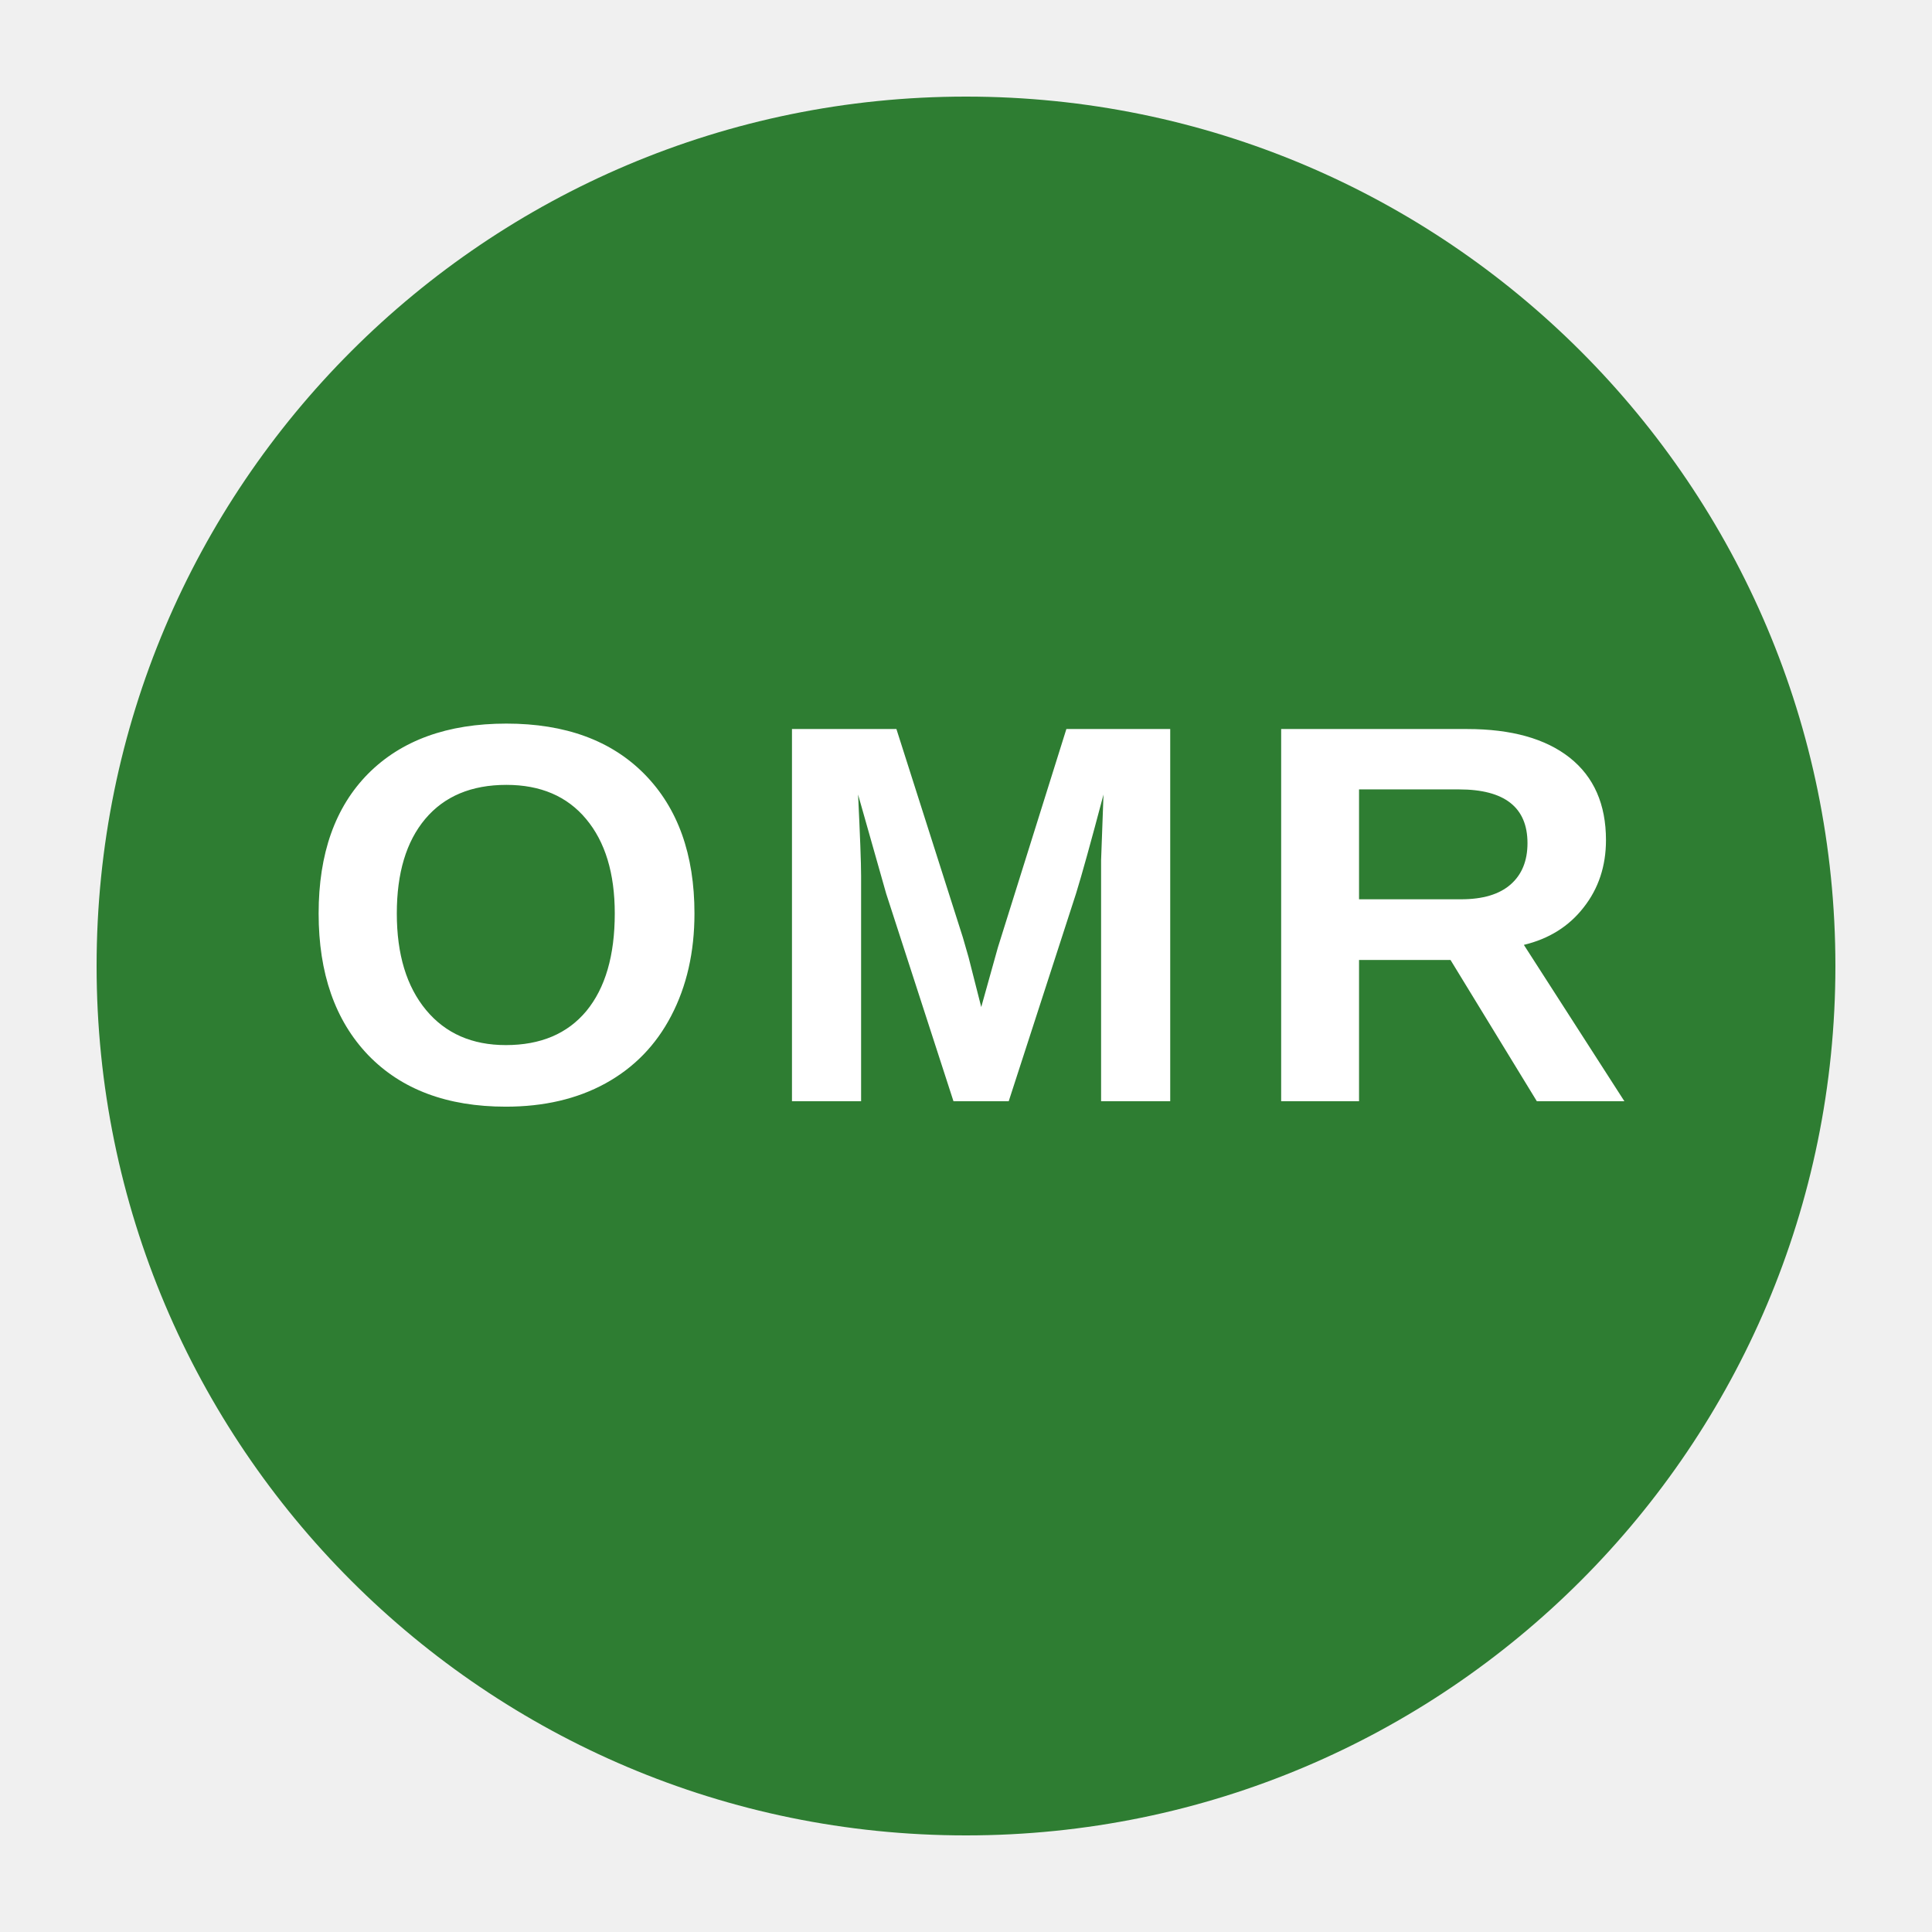
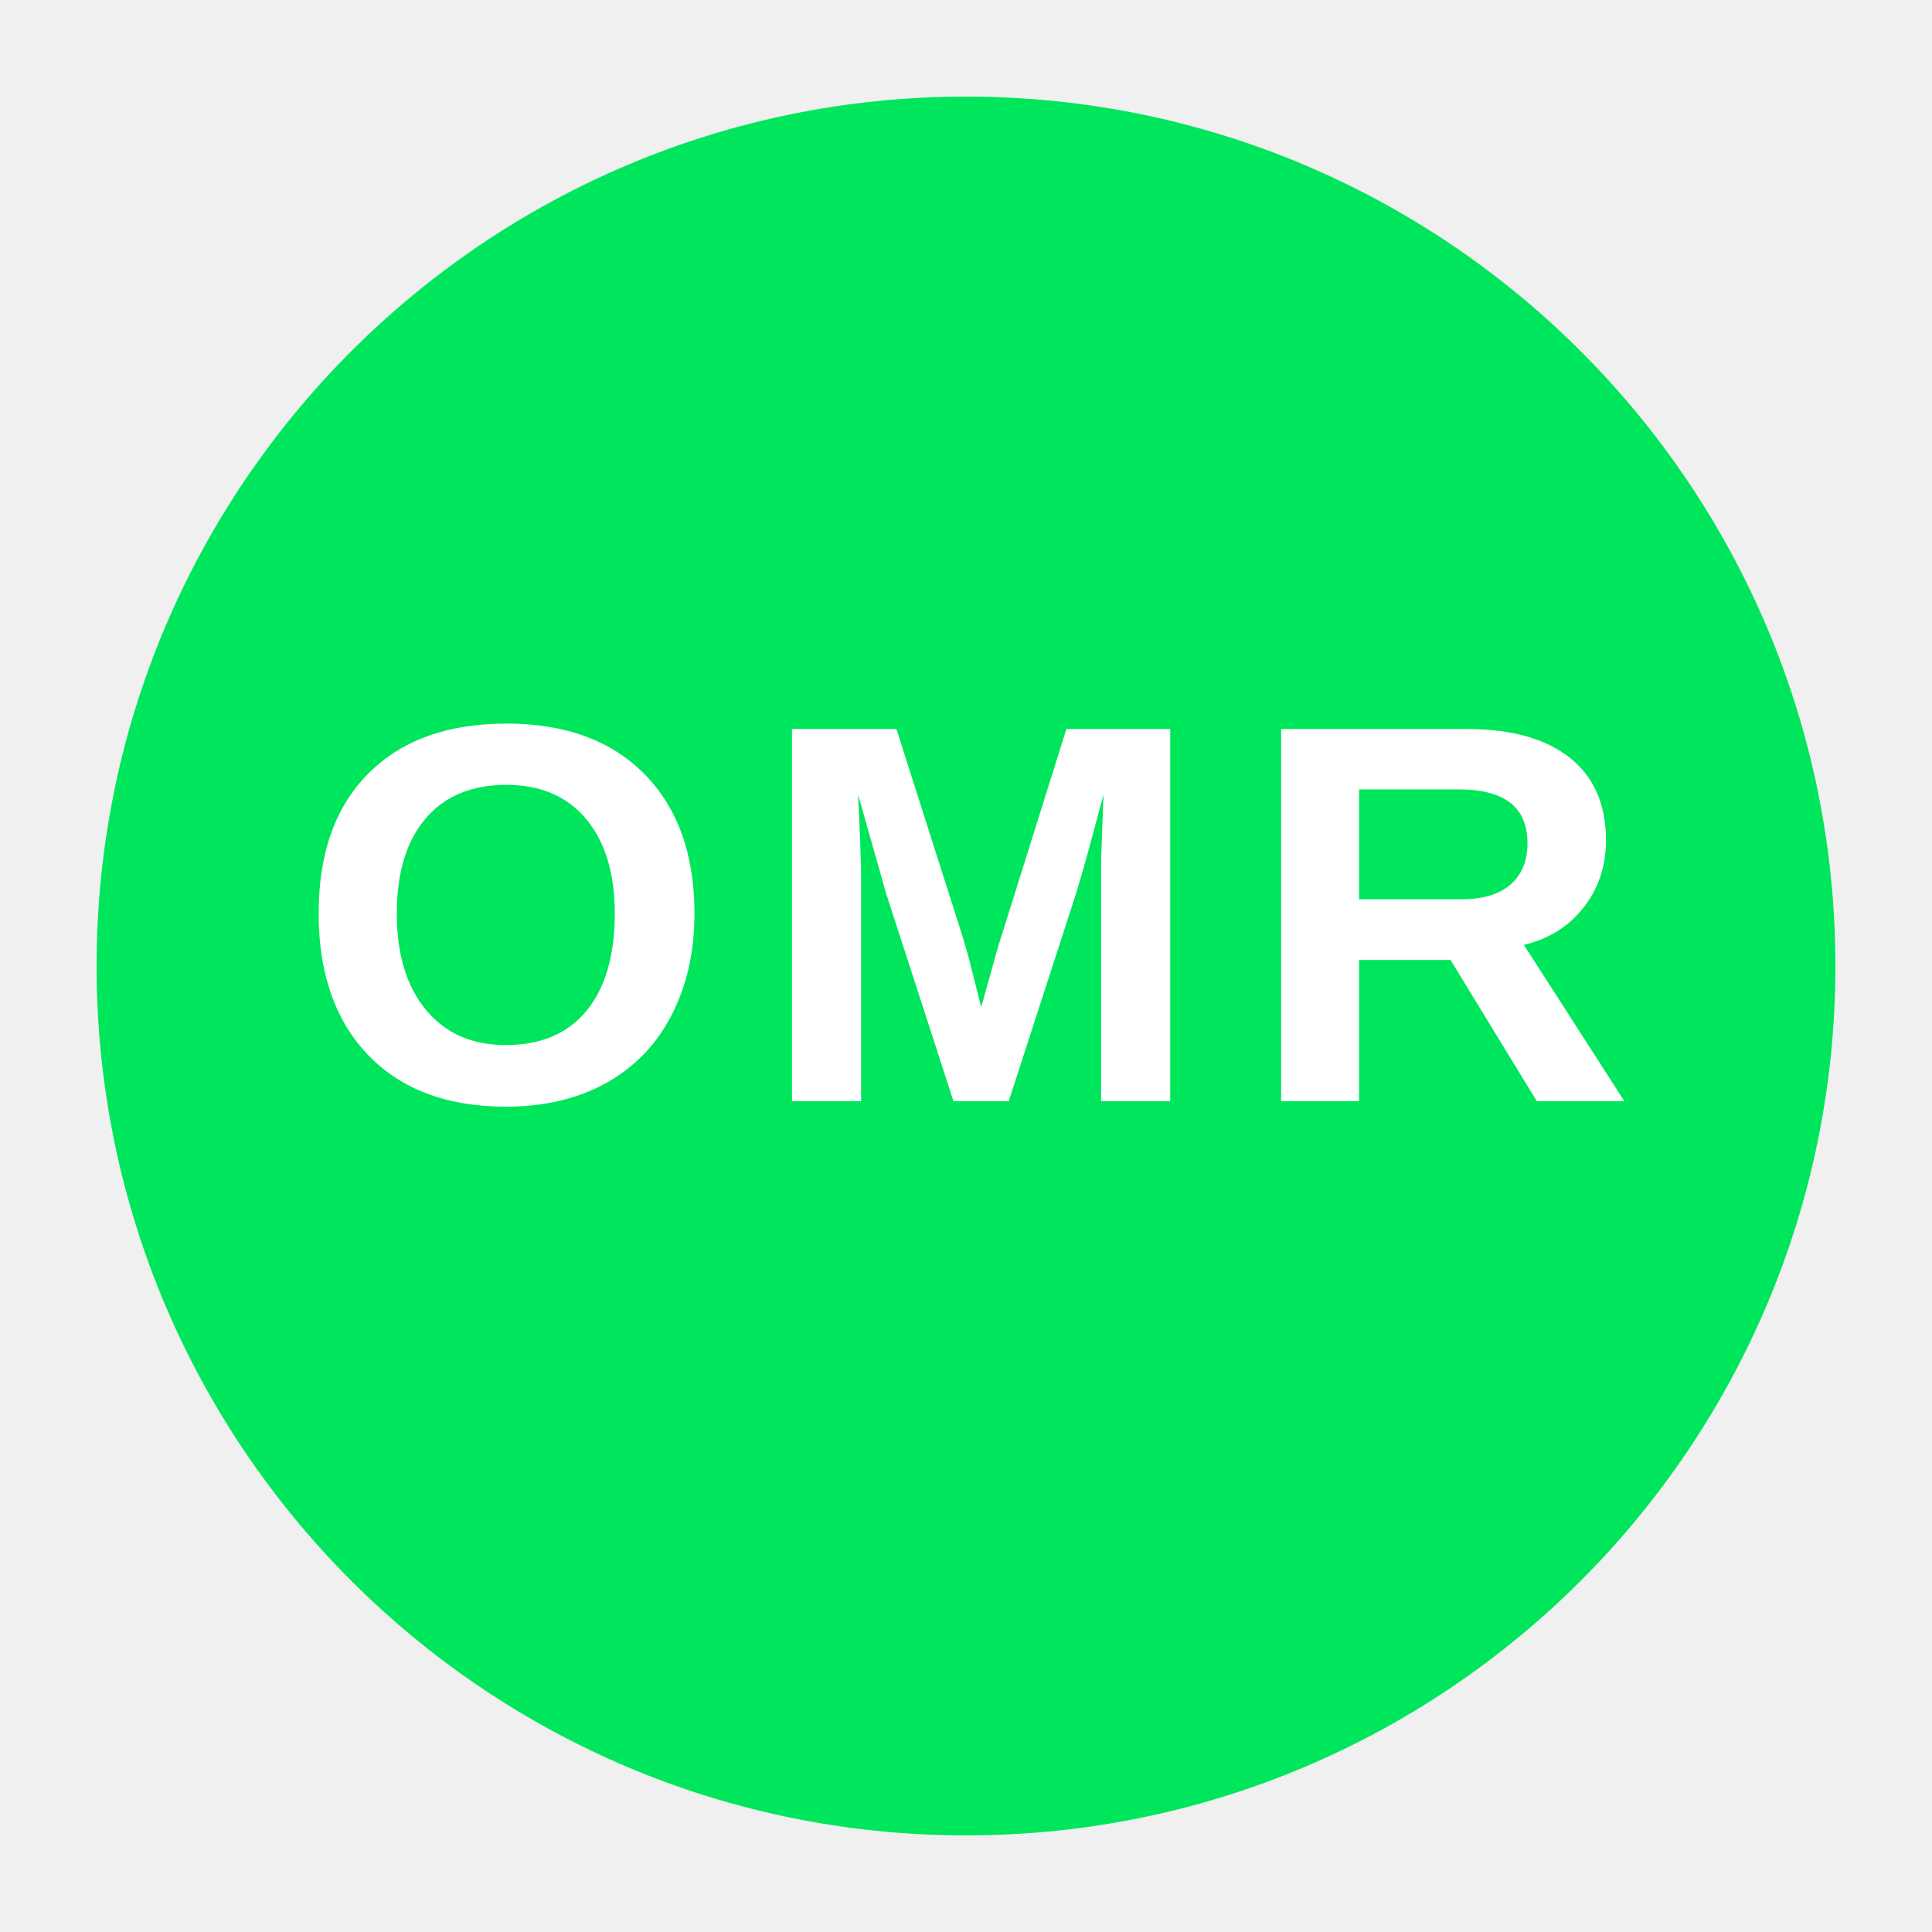
<svg xmlns="http://www.w3.org/2000/svg" viewBox="0 0 100 100" width="100" height="100">
-   <circle cx="50" cy="50" r="45" fill="#2E7D32" />
+   <circle cx="50" cy="50" r="45" fill="#00E65C" />
  <text x="50" y="57" font-family="Montserrat, Arial, sans-serif" font-weight="700" font-size="28" fill="#FFFFFF" text-anchor="middle" letter-spacing="2">OMR</text>
</svg>
